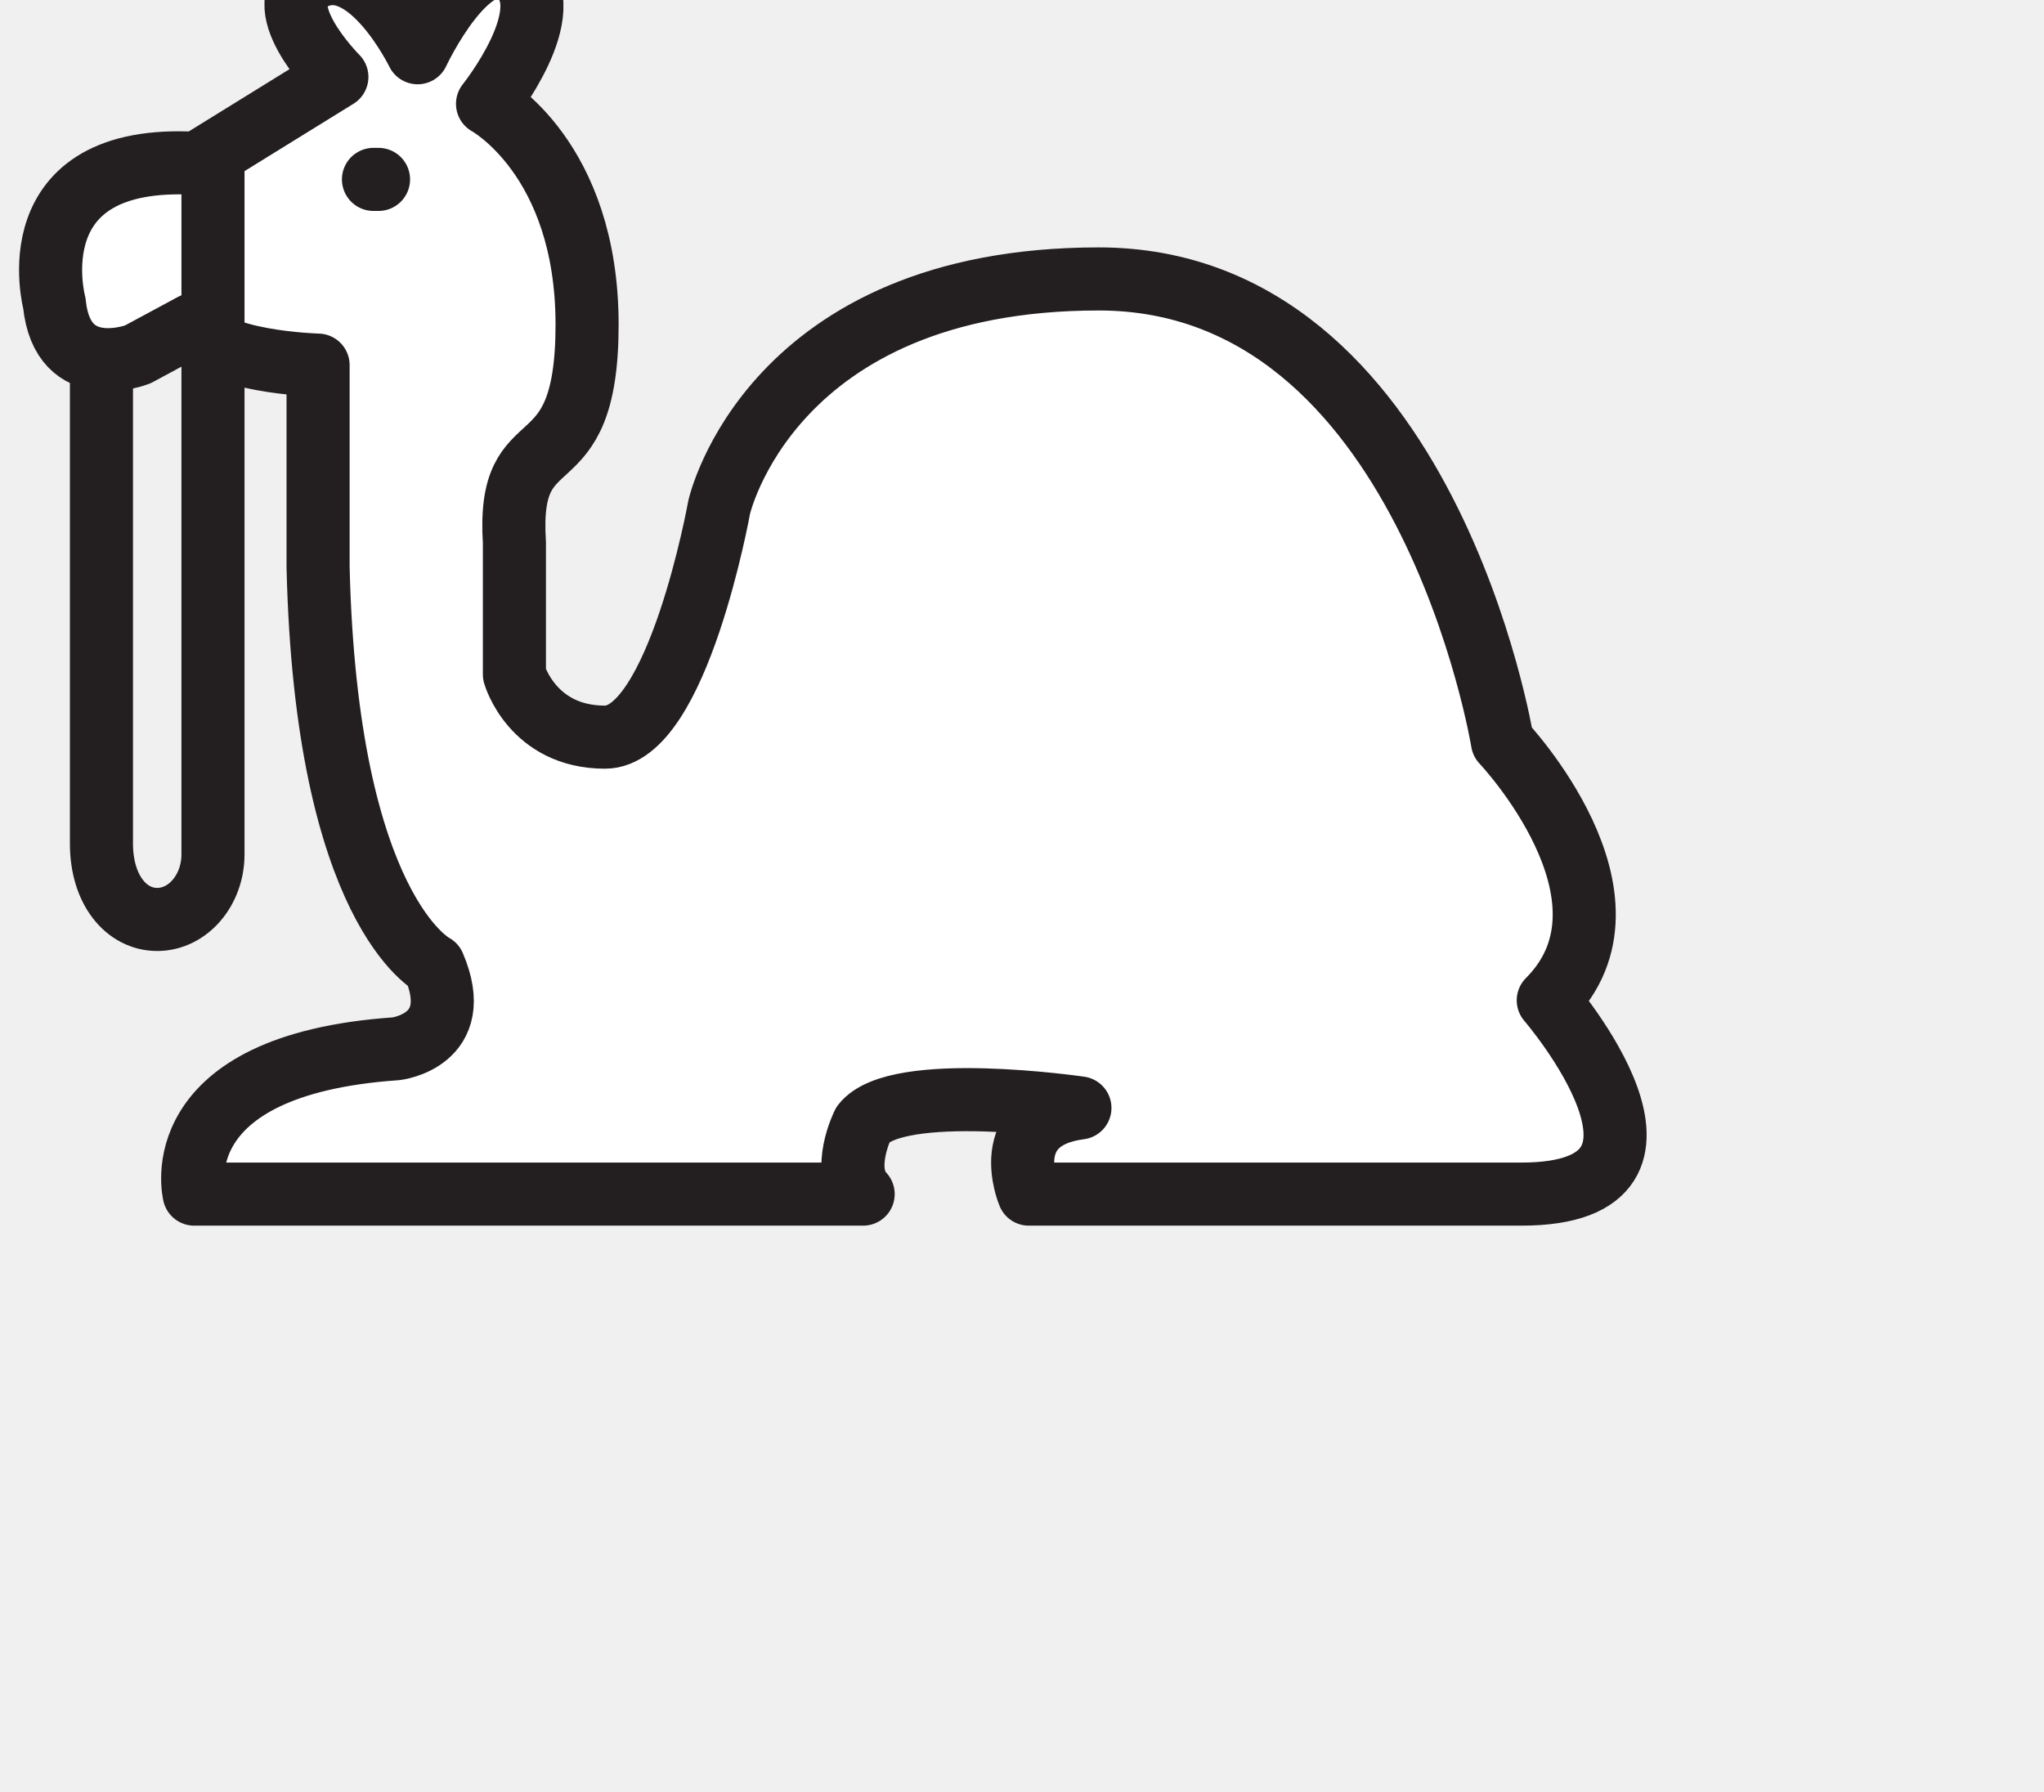
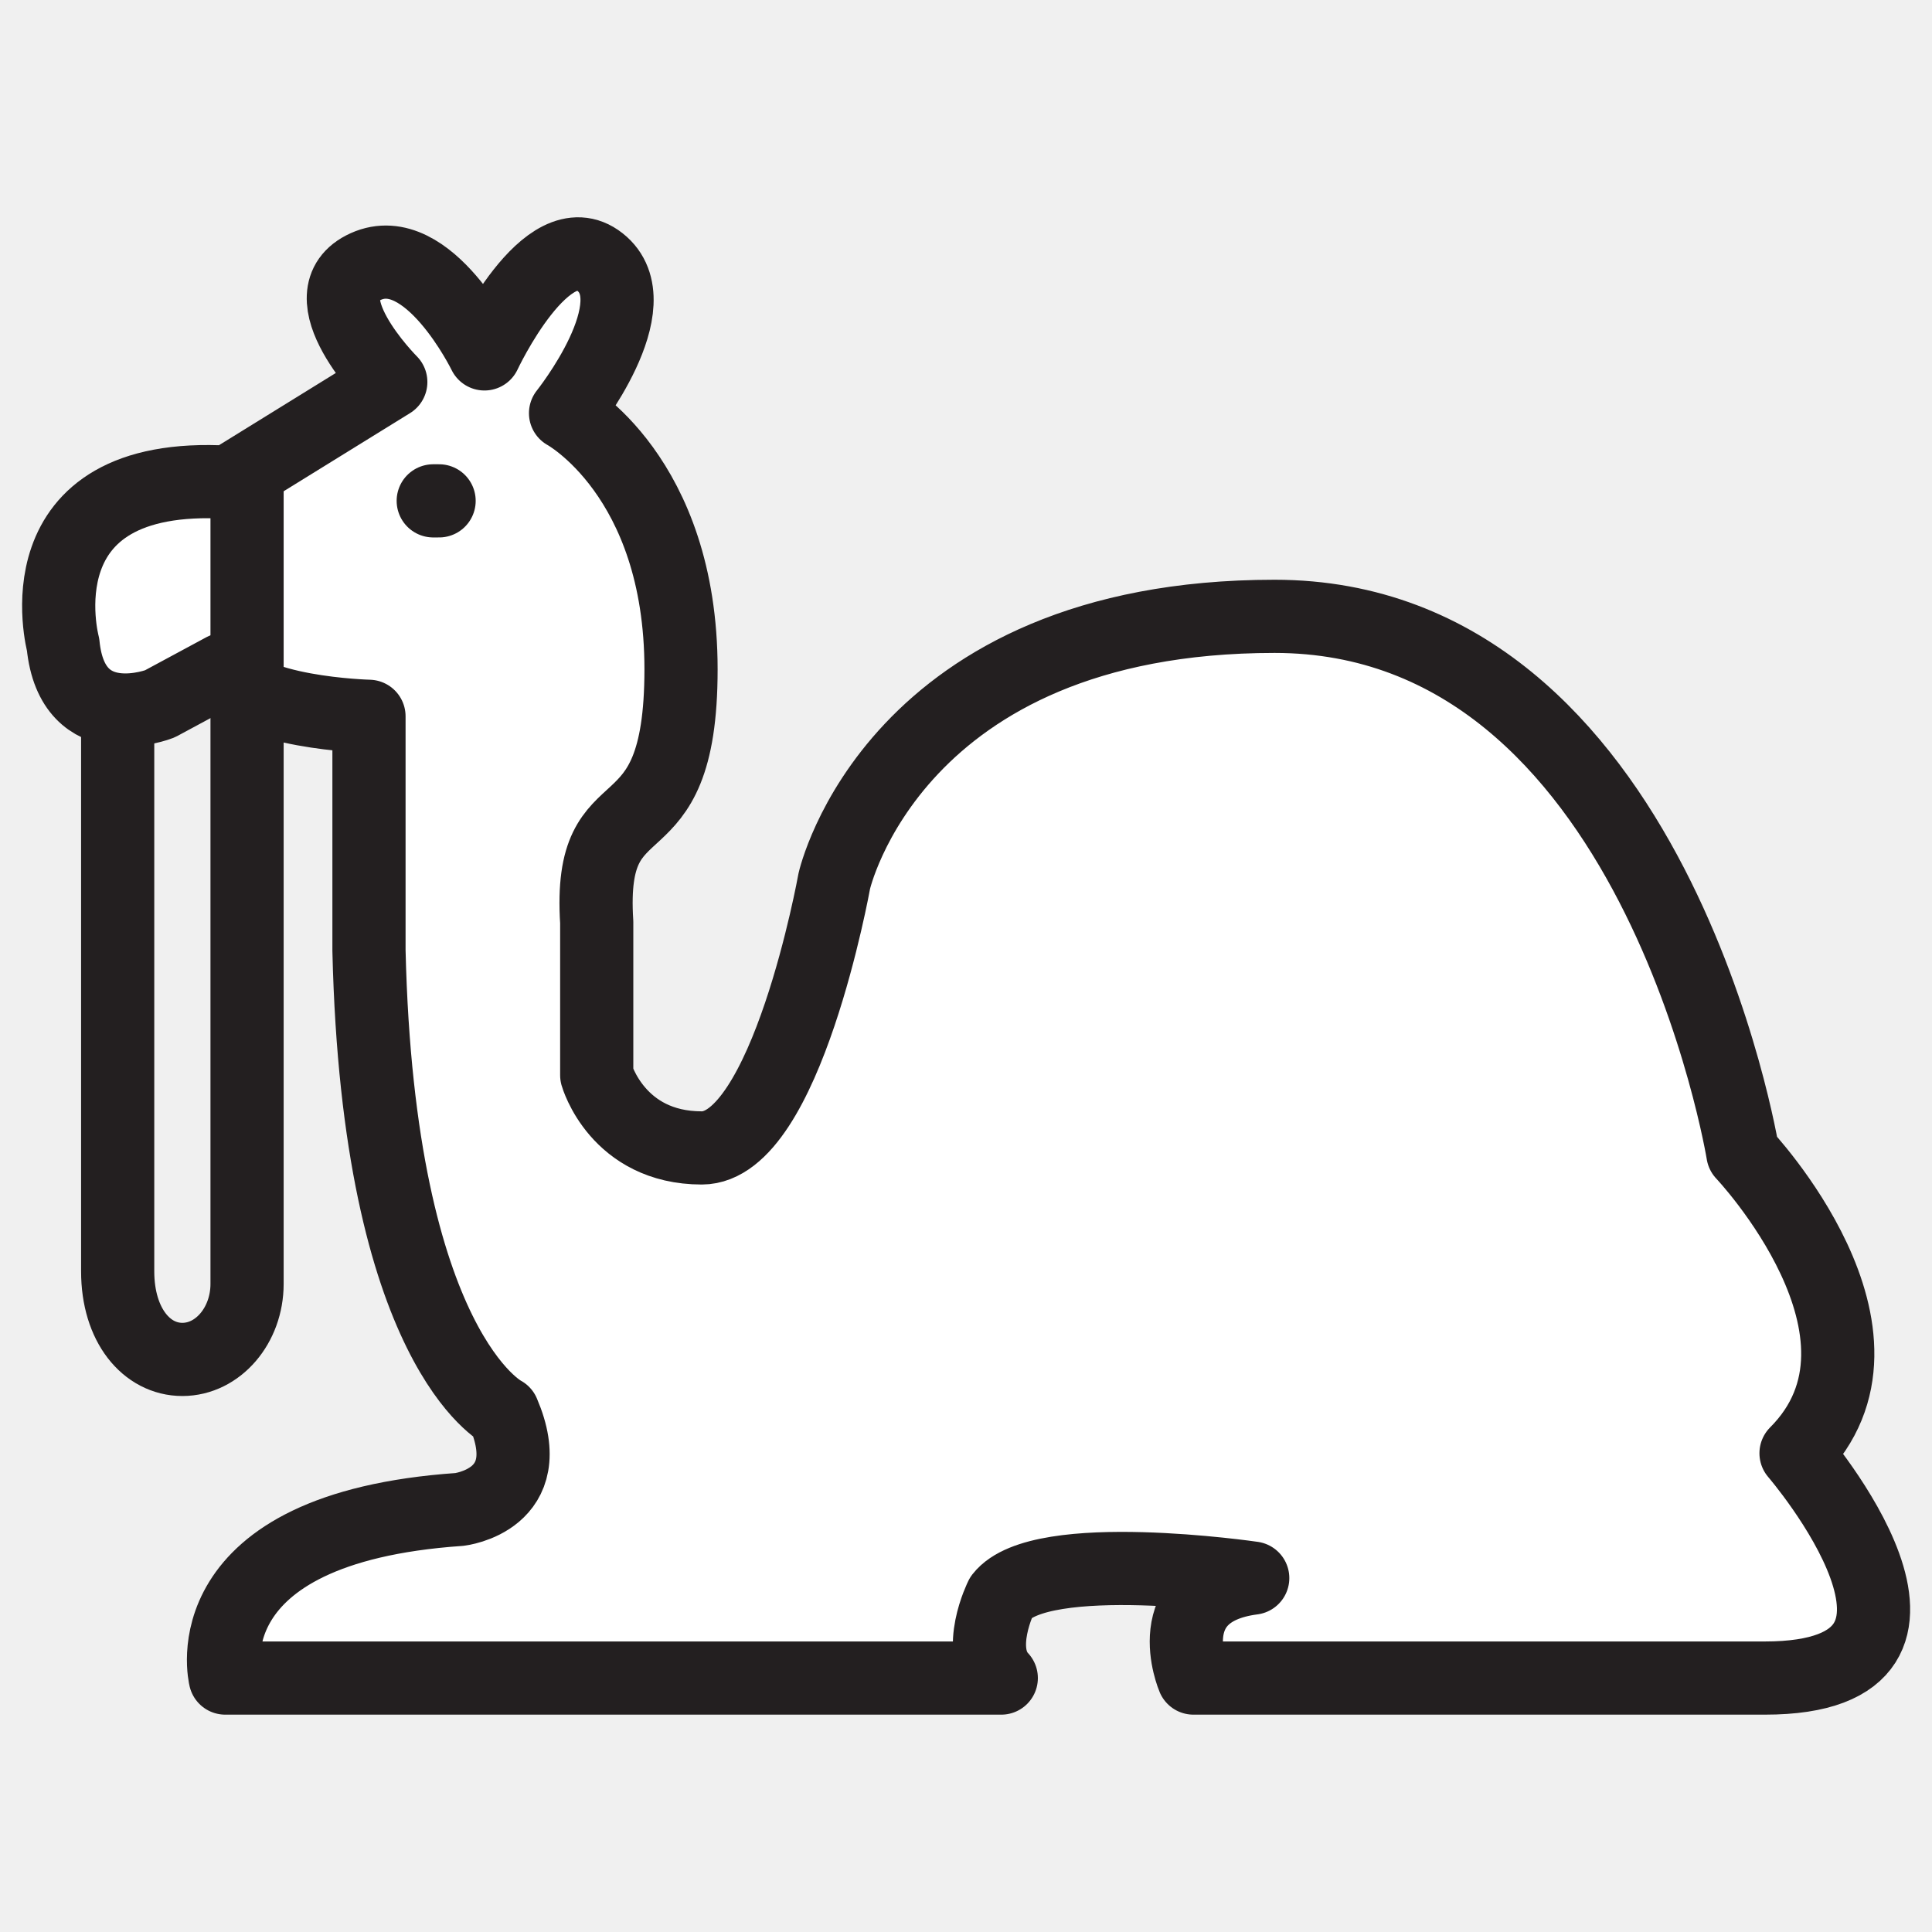
- <svg xmlns="http://www.w3.org/2000/svg" viewBox="300 500 1620 1420">
+ <svg xmlns="http://www.w3.org/2000/svg" viewBox="300 300 1320 1320">
  <style>
        .st0{fill:#fff}.st1,.st2{fill:none;stroke:#231f20;stroke-width:50;stroke-linejoin:round;stroke-miterlimit:10}.st2{stroke-linecap:round}
    </style>
  <path class="st0" d="M567 561s-59.7-59.7-17.1-78.9c42.7-19.2 81.1 59.7 81.1 59.7s42.7-91.4 78.9-62.8c36.3 28.6-23.5 103.3-23.5 103.3s78.9 42.7 78.9 175-64 72.5-57.6 172.8v104.5s14.1 49.7 71.8 49.7S870 902 870 902s40.5-180.9 300.8-180.9 320 367 320 367 117.3 123.7 36.3 204.8c0 0 132.3 153.6-21.3 153.6h-390.4s-25.6-59.7 40.5-68.3c0 0-145.2-21.3-171.8 12.8 0 0-18.2 36.3 0 55.5H453.9s-25.6-102.4 160-115.2c0 0 55.5-6.4 29.9-66.1 0 0-85.3-42.7-91.7-315.8v-160s-85.6-2.1-99.3-32l-43.6 23.5s-59.7 23.5-66.1-40.5c0 0-32-119.5 113.1-110.9L567 561z" id="Layer_4" />
  <g id="STROKES">
    <path class="st1" d="M567 561s-59.7-59.7-17.1-78.9c42.7-19.2 81.1 59.7 81.1 59.7s42.7-91.4 78.9-62.8c36.3 28.6-23.5 103.3-23.5 103.3s78.9 42.7 78.9 175-64 72.5-57.6 172.8v104.5s14.1 49.7 71.8 49.7S870 902 870 902s40.5-180.9 300.8-180.9 320 367 320 367 117.3 123.7 36.3 204.8c0 0 132.3 153.6-21.3 153.6h-390.4s-25.6-59.7 40.5-68.3c0 0-145.2-21.3-171.8 12.8 0 0-18.2 36.3 0 55.5H453.9s-25.6-102.4 160-115.2c0 0 55.5-6.4 29.9-66.1 0 0-85.3-42.7-91.7-315.8v-160s-85.6-2.1-99.3-32l-43.6 23.5s-59.7 23.5-66.1-40.5c0 0-32-119.5 113.1-110.9L567 561z" />
    <path class="st1" d="M468.8 612.2v565c0 28.4-19.9 51.6-44.2 51.6-24.3 0-44.2-23.2-44.2-60.2V784.8" />
    <path class="st2" d="M596 642.2h4" />
  </g>
</svg>
